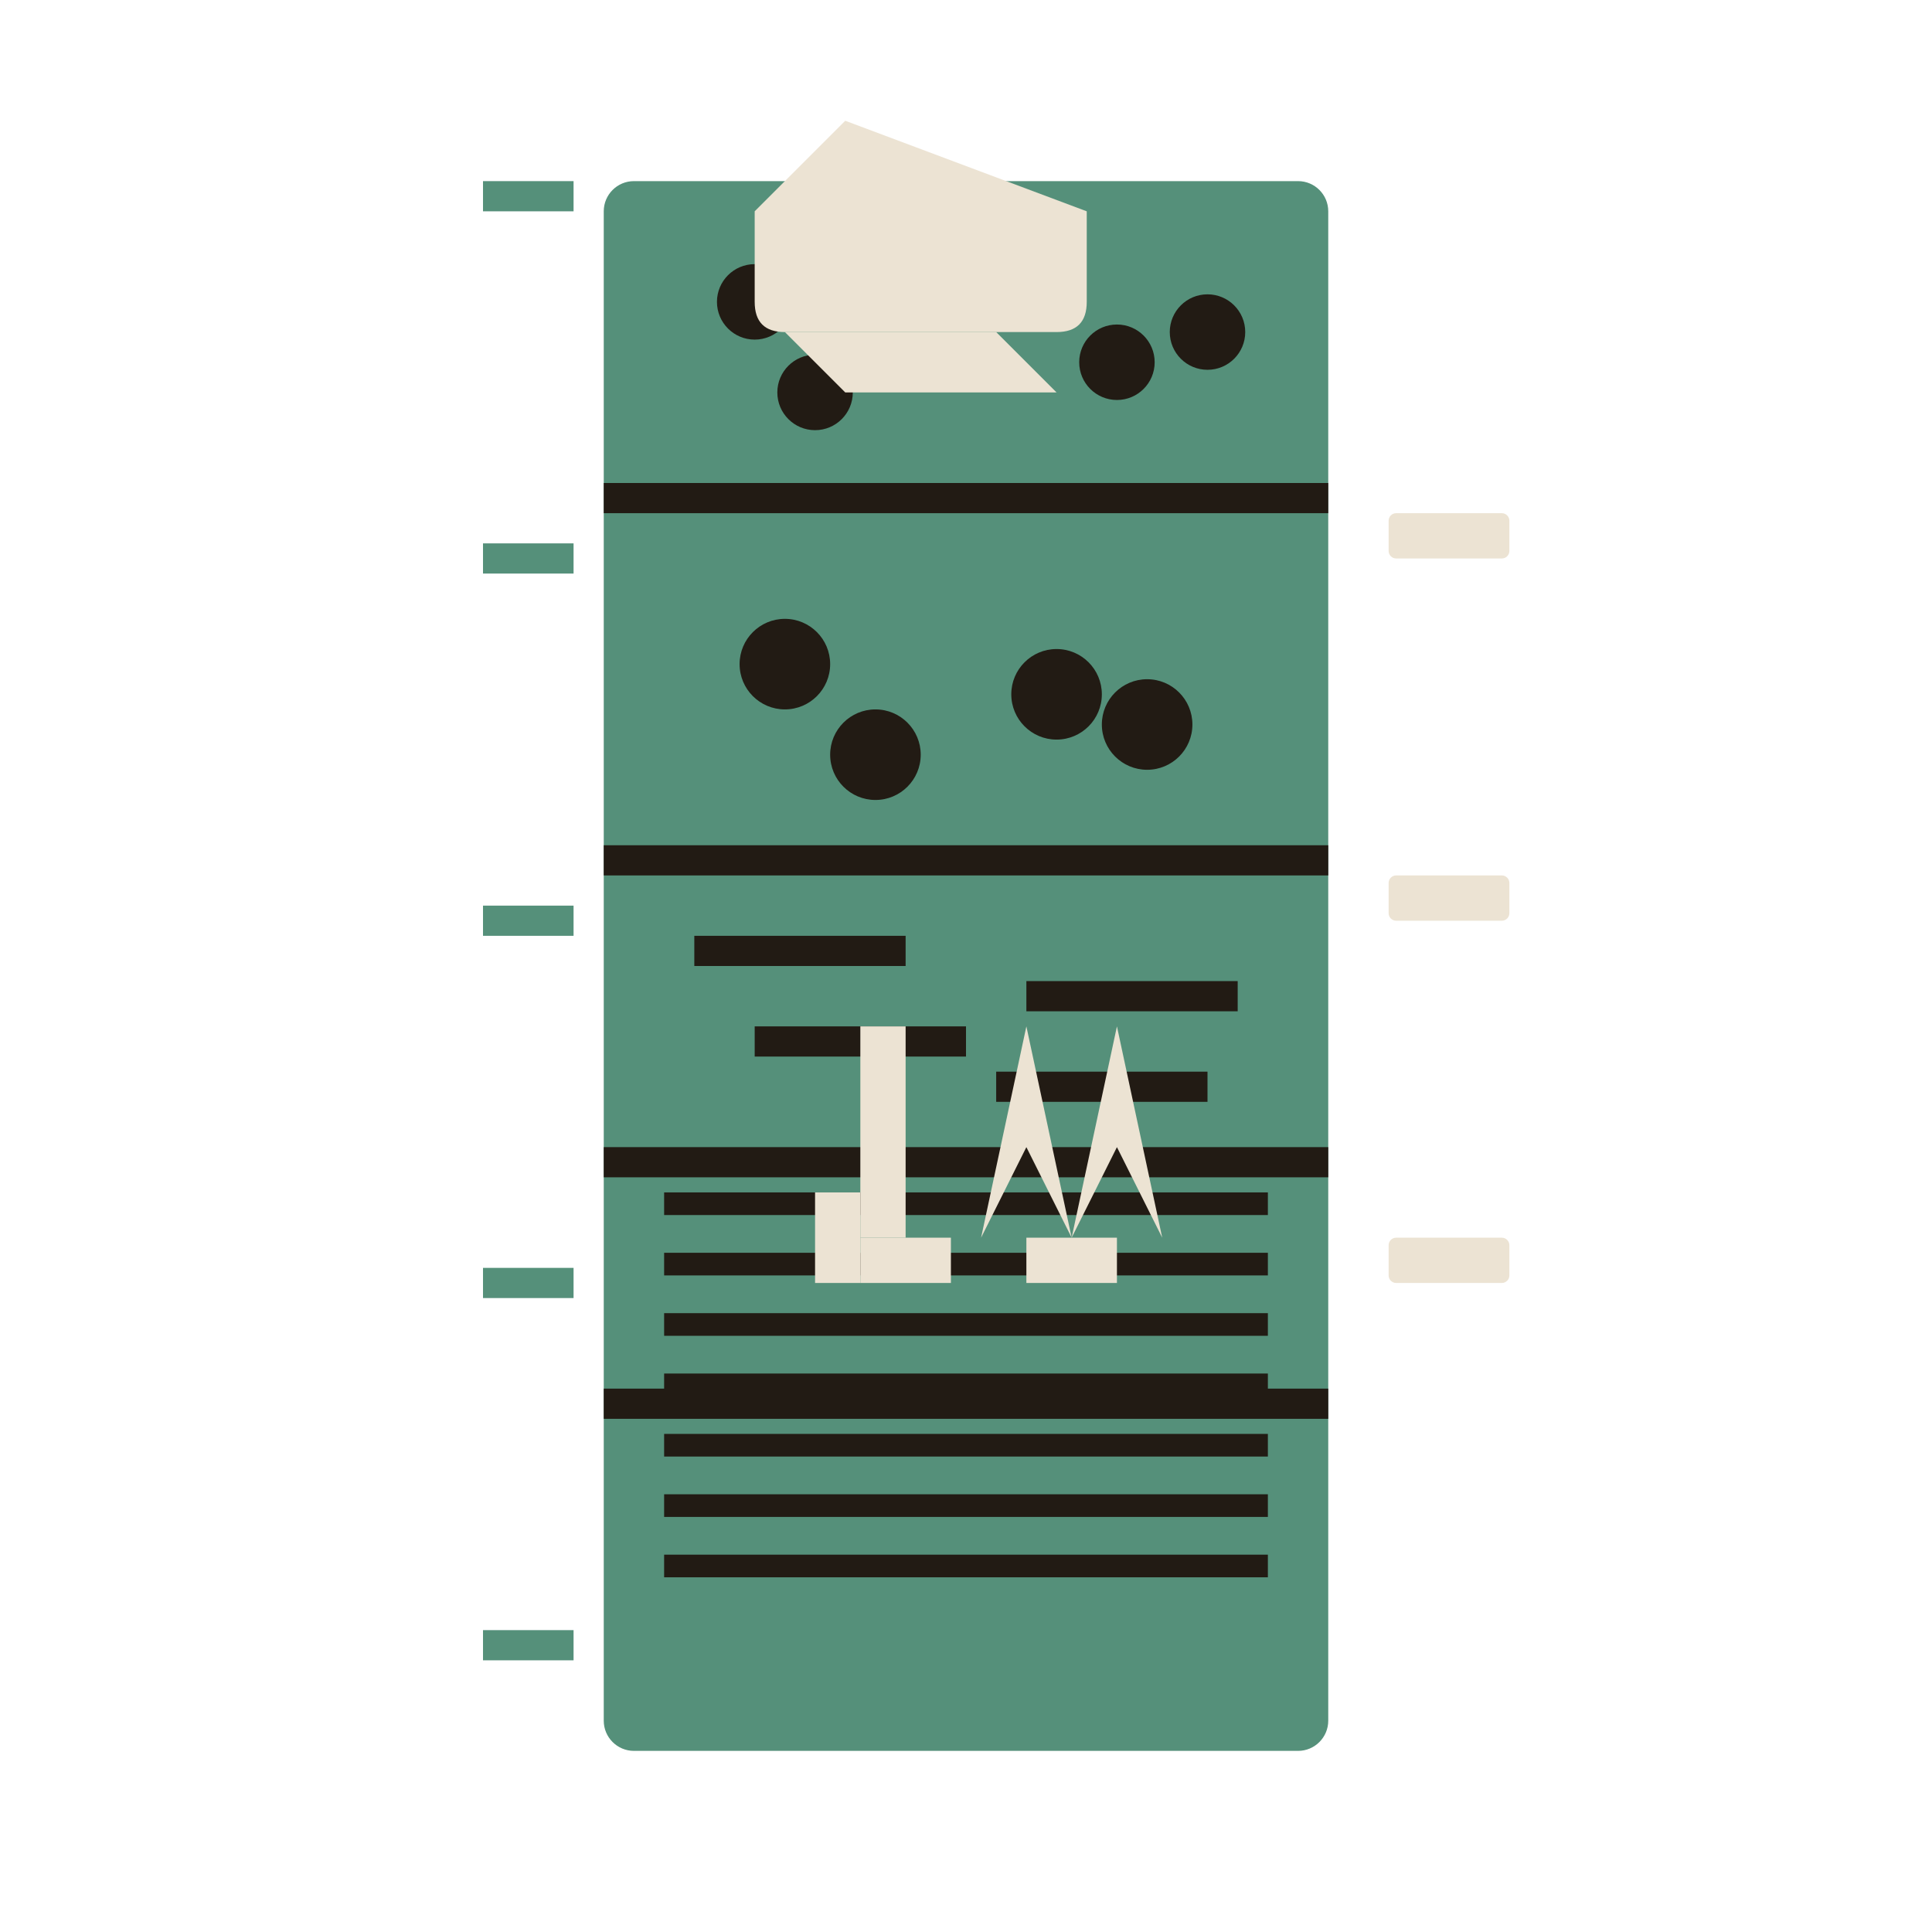
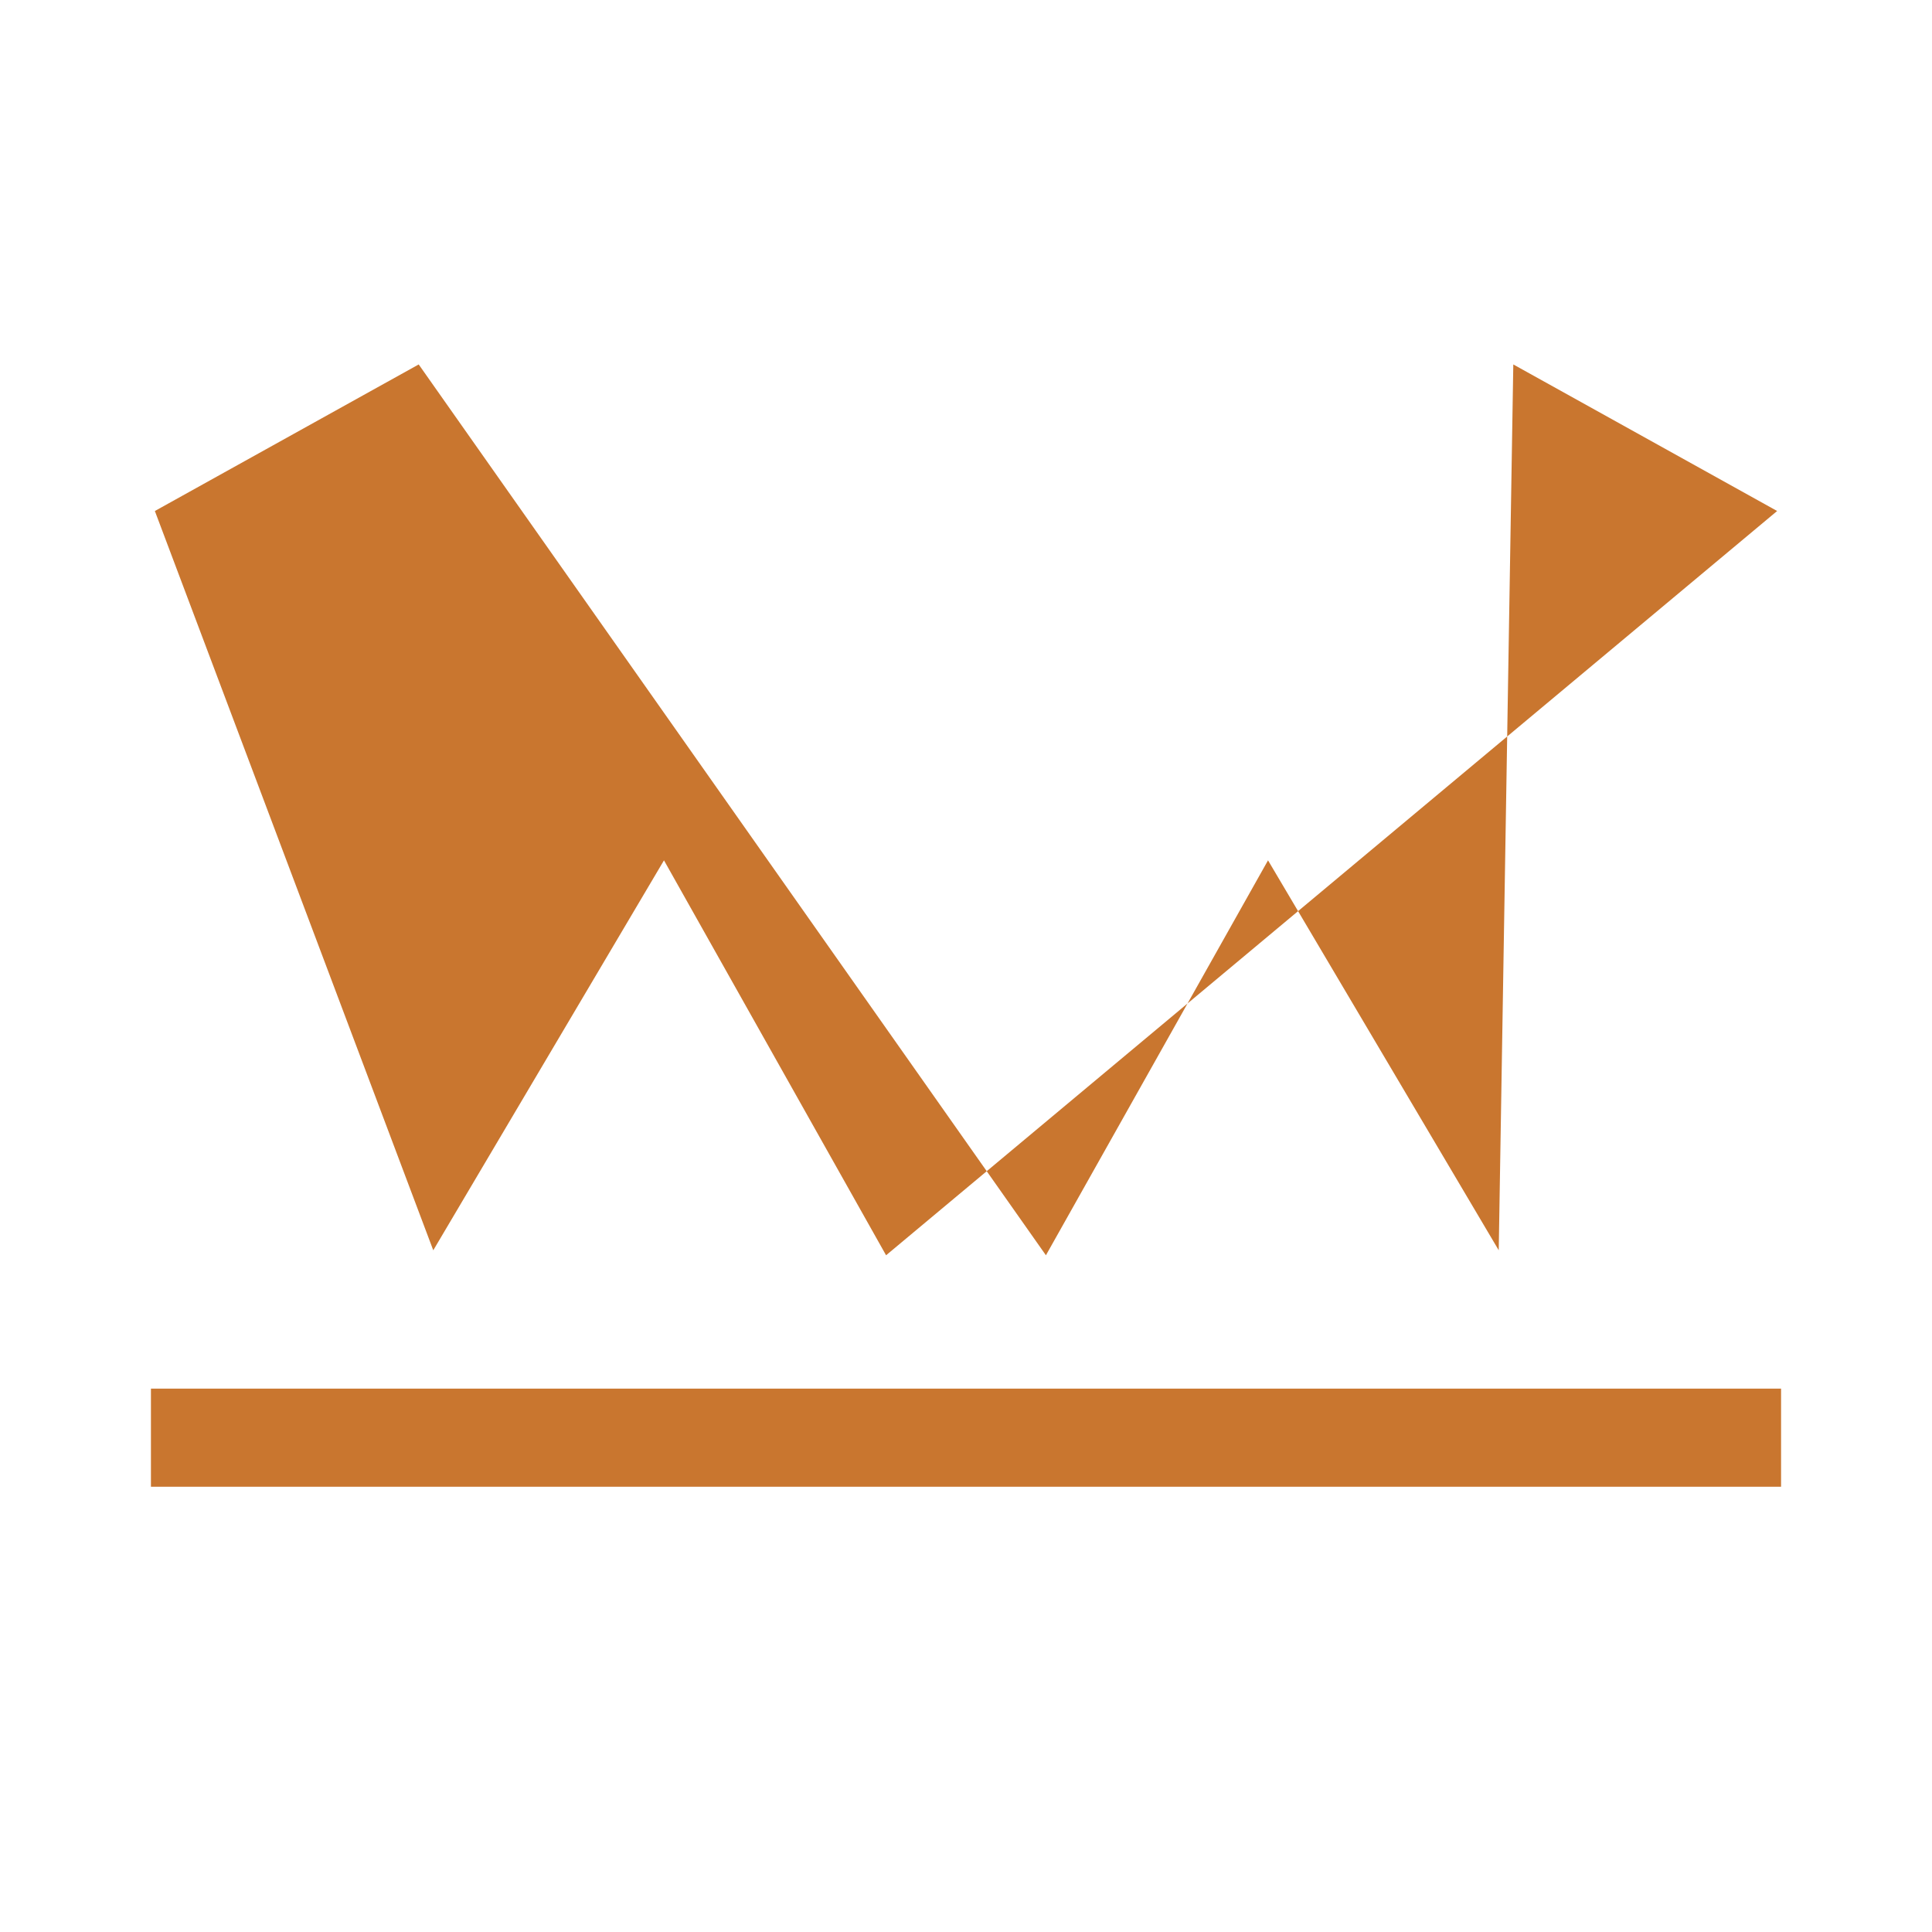
- <svg xmlns="http://www.w3.org/2000/svg" viewBox="0 0 256 256" width="256" height="256" id="logo">
-   <g fill="#55907A">
-     <rect x="80" y="24" width="96" height="208" rx="4" />
-     <rect x="80" y="64" width="96" height="4" fill="#221B14" />
-     <rect x="80" y="112" width="96" height="4" fill="#221B14" />
-     <rect x="80" y="152" width="96" height="4" fill="#221B14" />
-     <rect x="80" y="184" width="96" height="4" fill="#221B14" />
-     <circle cx="100" cy="40" r="5" fill="#221B14" />
-     <circle cx="136" cy="36" r="5" fill="#221B14" />
-     <circle cx="160" cy="44" r="5" fill="#221B14" />
-     <circle cx="108" cy="52" r="5" fill="#221B14" />
-     <circle cx="148" cy="48" r="5" fill="#221B14" />
-     <circle cx="104" cy="88" r="6" fill="#221B14" />
-     <circle cx="140" cy="92" r="6" fill="#221B14" />
-     <circle cx="116" cy="100" r="6" fill="#221B14" />
-     <circle cx="152" cy="96" r="6" fill="#221B14" />
-     <rect x="92" y="124" width="28" height="4" fill="#221B14" />
-     <rect x="136" y="130" width="28" height="4" fill="#221B14" />
-     <rect x="100" y="136" width="28" height="4" fill="#221B14" />
-     <rect x="132" y="142" width="28" height="4" fill="#221B14" />
-     <rect x="88" y="158" width="80" height="3" fill="#221B14" />
-     <rect x="88" y="166" width="80" height="3" fill="#221B14" />
-     <rect x="88" y="174" width="80" height="3" fill="#221B14" />
-     <rect x="88" y="182" width="80" height="3" fill="#221B14" />
-     <rect x="88" y="190" width="80" height="3" fill="#221B14" />
-     <rect x="88" y="198" width="80" height="3" fill="#221B14" />
-     <rect x="88" y="206" width="80" height="3" fill="#221B14" />
+ <svg xmlns="http://www.w3.org/2000/svg" viewBox="0 0 256 256" width="256" height="256" role="img" aria-label="John Watson Earthworks">
+   <g fill="#C9762F">
+     <path d="M 20.52,67.71 L 57.41,165.67 L 87.98,114.00 L 117.41,166.33 L 235.48,67.71 L 200.52,48.29 L 198.59,165.67 L 168.02,114.00 L 138.59,166.33 L 55.48,48.29 Z" />
+     <rect x="20" y="184" width="216" height="13" />
  </g>
-   <g fill="#ECE3D3">
-     <path d="M112 16 L100 28 L100 40 Q100 44 104 44 L140 44 Q144 44 144 40 L144 28 Z" />
-     <path d="M104 44 L112 52 L140 52 L132 44 Z" />
-   </g>
-   <g fill="#ECE3D3">
-     <rect x="114" y="136" width="6" height="28" />
-     <rect x="114" y="164" width="12" height="6" />
-     <rect x="108" y="158" width="6" height="12" />
-     <path d="M130 164 L136 136 L142 164 L136 152 Z" />
-     <path d="M142 164 L148 136 L154 164 L148 152 Z" />
-     <rect x="136" y="164" width="12" height="6" />
-   </g>
-   <g fill="#55907A">
-     <rect x="64" y="24" width="12" height="4" />
-     <rect x="64" y="72" width="12" height="4" />
-     <rect x="64" y="120" width="12" height="4" />
-     <rect x="64" y="168" width="12" height="4" />
-     <rect x="64" y="216" width="12" height="4" />
-   </g>
-   <rect x="184" y="68" width="16" height="6" rx="1" fill="#ECE3D3" />
-   <rect x="184" y="116" width="16" height="6" rx="1" fill="#ECE3D3" />
-   <rect x="184" y="164" width="16" height="6" rx="1" fill="#ECE3D3" />
</svg>
